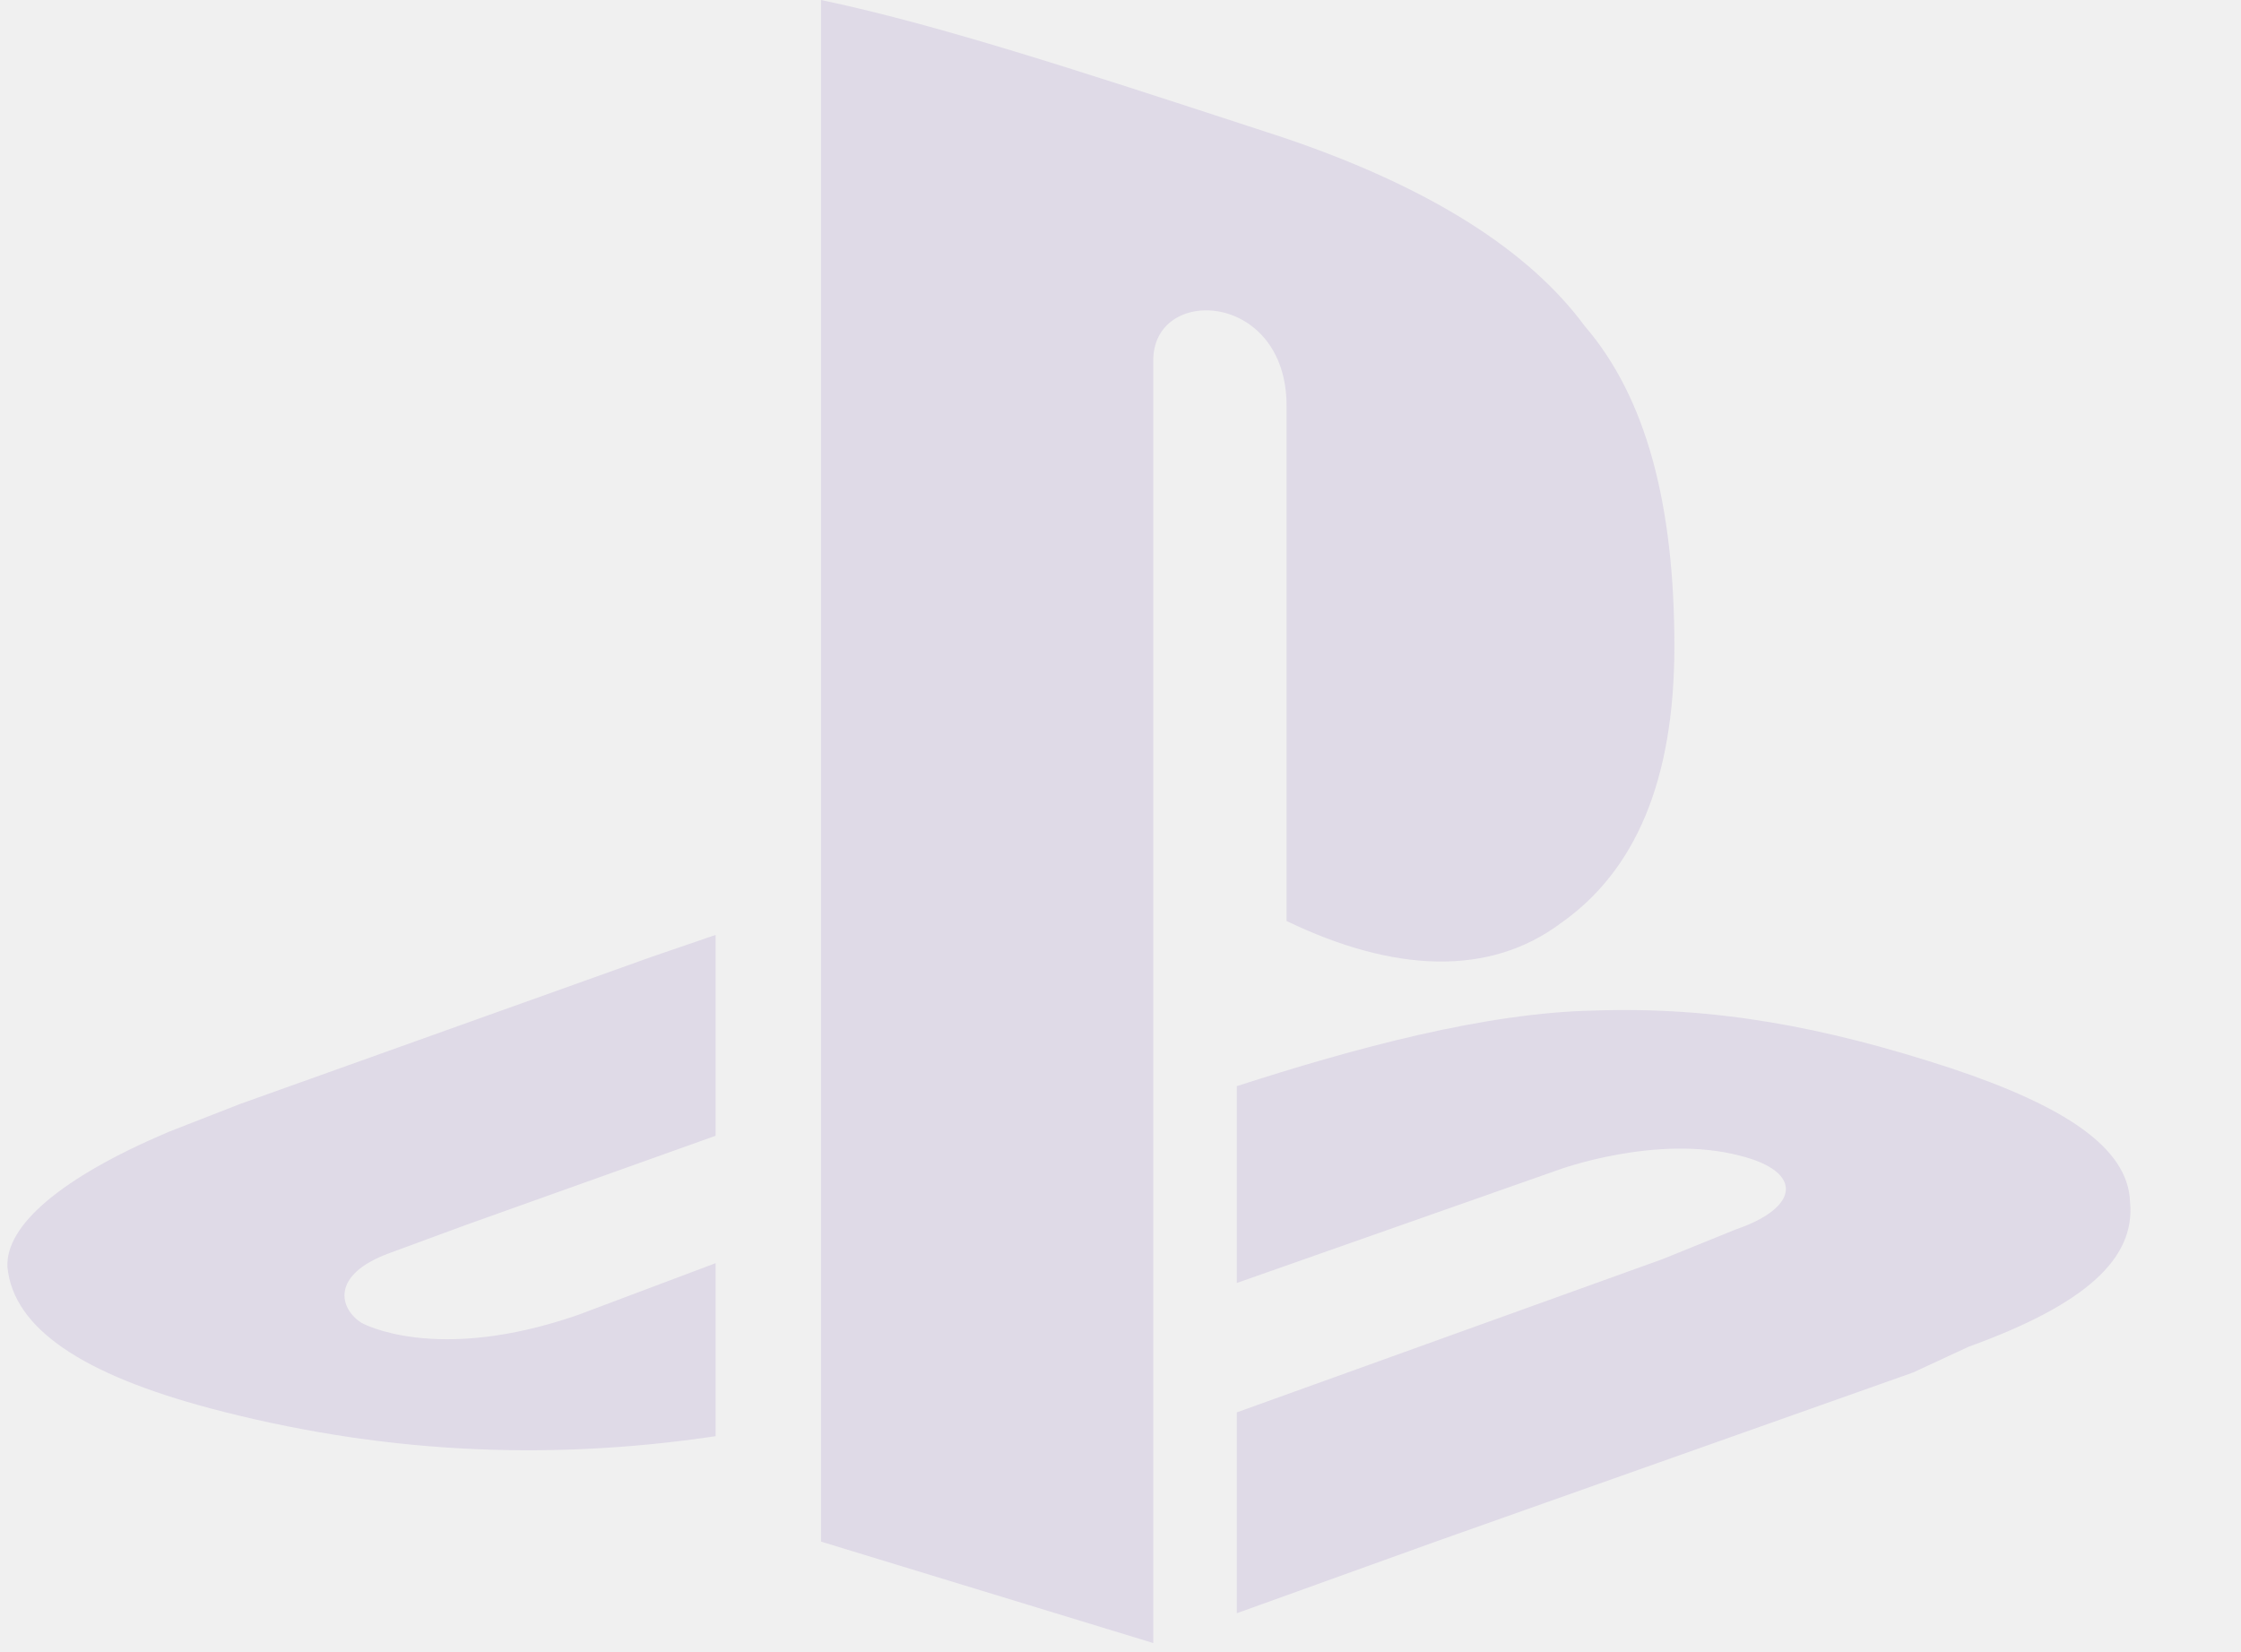
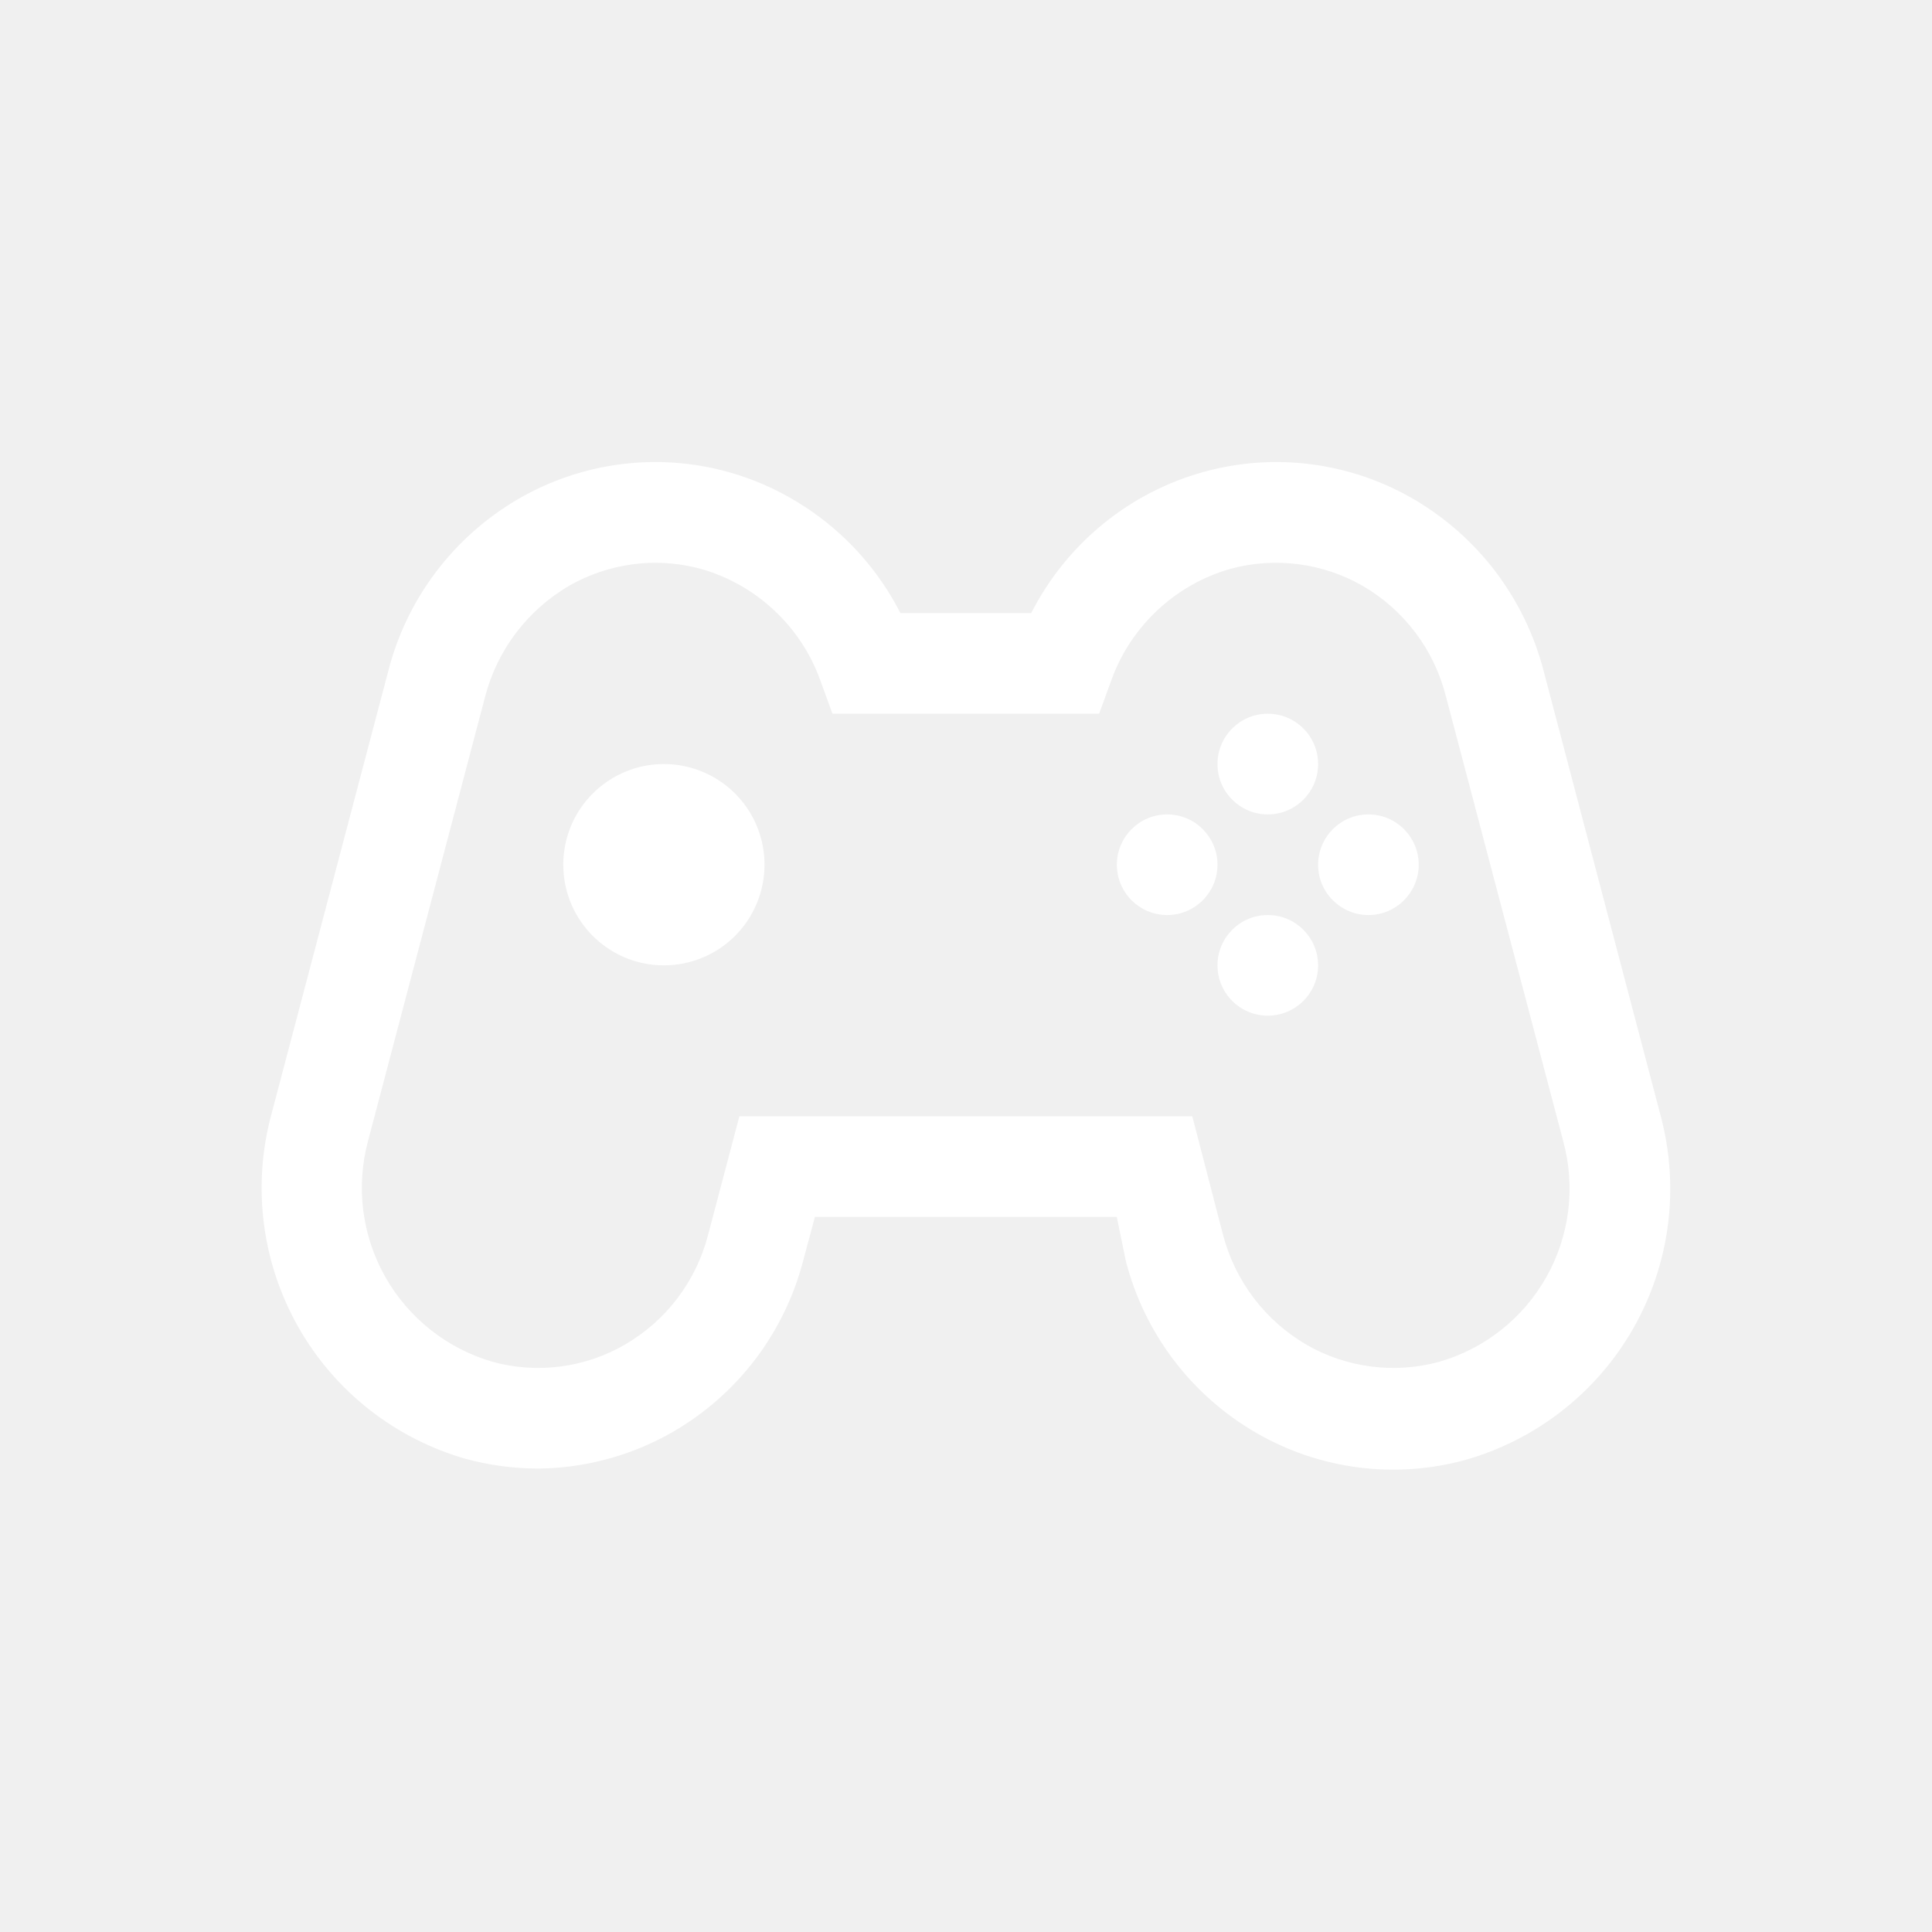
- <svg xmlns="http://www.w3.org/2000/svg" width="19" height="14" viewBox="0 0 19 14" fill="none">
-   <path fill-rule="evenodd" clip-rule="evenodd" d="M10.908 3.441V7.809C11.818 8.247 12.628 8.281 13.235 7.826C13.859 7.387 14.196 6.628 14.196 5.481C14.196 4.284 13.96 3.373 13.437 2.766C12.965 2.125 12.122 1.585 10.874 1.164L10.559 1.061C9.143 0.599 7.935 0.204 6.961 0V13.071L9.778 13.931V3.07C9.761 2.412 10.908 2.462 10.908 3.441ZM2.036 9.36L1.429 9.597C0.518 9.984 0.046 10.389 0.063 10.743C0.114 11.266 0.704 11.654 1.783 11.941C3.183 12.312 4.6 12.396 6.067 12.177V10.71L4.903 11.148C3.689 11.57 3.065 11.216 3.065 11.216C2.88 11.098 2.795 10.811 3.301 10.625L3.942 10.389L6.067 9.63V7.927L5.527 8.112L2.036 9.36ZM16.541 9.057C17.502 9.377 18.042 9.731 18.059 10.187C18.109 10.676 17.671 11.064 16.692 11.418L16.22 11.637L12.172 13.071L10.486 13.678V11.975L14.095 10.676L14.719 10.423C15.259 10.238 15.293 9.934 14.753 9.799C14.045 9.613 13.218 9.917 13.218 9.917L10.486 10.878V9.209C11.481 8.888 12.594 8.585 13.522 8.568C14.534 8.534 15.461 8.703 16.541 9.057Z" fill="#DFDAE7" />
+ <svg xmlns="http://www.w3.org/2000/svg" width="24" height="24" viewBox="0 0 24 24" fill="none">
+   <path d="M6.691 18.243C6.387 18.243 6.084 18.203 5.791 18.124C4.91 17.873 4.162 17.287 3.709 16.491C3.256 15.695 3.132 14.753 3.365 13.867L4.822 8.341C4.935 7.894 5.137 7.474 5.415 7.106C5.693 6.738 6.042 6.429 6.441 6.197C6.829 5.972 7.259 5.826 7.704 5.768C8.149 5.71 8.602 5.741 9.035 5.86C9.495 5.987 9.924 6.21 10.294 6.512C10.665 6.814 10.968 7.19 11.185 7.616H12.81C13.027 7.19 13.33 6.813 13.7 6.511C14.07 6.208 14.5 5.986 14.961 5.86C15.394 5.741 15.847 5.71 16.292 5.768C16.737 5.826 17.166 5.972 17.555 6.197C17.952 6.428 18.3 6.735 18.578 7.101C18.855 7.467 19.058 7.884 19.174 8.329L20.631 13.867C20.867 14.755 20.745 15.701 20.29 16.5C19.835 17.299 19.084 17.887 18.199 18.137C17.766 18.255 17.313 18.286 16.868 18.228C16.423 18.17 15.993 18.024 15.605 17.799C15.207 17.569 14.859 17.262 14.581 16.896C14.303 16.53 14.101 16.112 13.986 15.667L13.873 15.117H10.123L9.979 15.655C9.864 16.1 9.662 16.517 9.384 16.884C9.106 17.25 8.758 17.556 8.36 17.787C7.852 18.079 7.277 18.237 6.691 18.243V18.243ZM8.141 6.991C7.764 6.992 7.393 7.091 7.066 7.279C6.553 7.58 6.179 8.072 6.028 8.648L4.572 14.173C4.419 14.743 4.496 15.349 4.786 15.862C5.076 16.375 5.556 16.754 6.122 16.918C6.395 16.992 6.681 17.012 6.962 16.975C7.243 16.939 7.514 16.847 7.76 16.705C8.015 16.558 8.239 16.36 8.417 16.125C8.595 15.89 8.724 15.622 8.797 15.336L9.185 13.867H14.811L15.192 15.336C15.266 15.621 15.396 15.889 15.574 16.124C15.752 16.359 15.975 16.556 16.23 16.705C16.476 16.847 16.749 16.939 17.031 16.975C17.313 17.012 17.599 16.992 17.874 16.918C18.441 16.756 18.921 16.377 19.21 15.863C19.499 15.349 19.574 14.742 19.418 14.173L17.961 8.648C17.889 8.362 17.76 8.094 17.583 7.859C17.406 7.624 17.184 7.427 16.93 7.279C16.683 7.137 16.411 7.045 16.129 7.009C15.847 6.972 15.56 6.992 15.286 7.066C14.946 7.163 14.635 7.339 14.377 7.581C14.12 7.822 13.923 8.121 13.804 8.454L13.654 8.866H10.341L10.191 8.454C10.072 8.121 9.874 7.821 9.615 7.58C9.357 7.339 9.044 7.162 8.704 7.066C8.52 7.017 8.331 6.991 8.141 6.991V6.991Z" fill="white" />
+   <path d="M8.247 11.992C8 11.992 7.758 11.919 7.553 11.781C7.347 11.644 7.187 11.448 7.092 11.22C6.998 10.992 6.973 10.74 7.021 10.498C7.069 10.255 7.188 10.033 7.363 9.858C7.538 9.683 7.761 9.564 8.003 9.515C8.246 9.467 8.497 9.492 8.726 9.587C8.954 9.681 9.149 9.841 9.287 10.047C9.424 10.253 9.497 10.494 9.497 10.742C9.497 11.073 9.366 11.391 9.131 11.626C8.897 11.86 8.579 11.992 8.247 11.992Z" fill="white" />
+   <path d="M15.749 10.117C16.094 10.117 16.374 9.837 16.374 9.492C16.374 9.146 16.094 8.866 15.749 8.866C15.404 8.866 15.124 9.146 15.124 9.492C15.124 9.837 15.404 10.117 15.749 10.117Z" fill="white" />
+   <path d="M15.749 12.617C16.094 12.617 16.374 12.337 16.374 11.992C16.374 11.647 16.094 11.367 15.749 11.367C15.404 11.367 15.124 11.647 15.124 11.992C15.124 12.337 15.404 12.617 15.749 12.617Z" fill="white" />
+   <path d="M14.499 11.367C14.844 11.367 15.124 11.087 15.124 10.742C15.124 10.397 14.844 10.117 14.499 10.117C14.154 10.117 13.874 10.397 13.874 10.742C13.874 11.087 14.154 11.367 14.499 11.367Z" fill="white" />
+   <path d="M16.999 11.367C17.344 11.367 17.624 11.087 17.624 10.742C17.624 10.397 17.344 10.117 16.999 10.117C16.654 10.117 16.374 10.397 16.374 10.742C16.374 11.087 16.654 11.367 16.999 11.367Z" fill="white" />
</svg>
